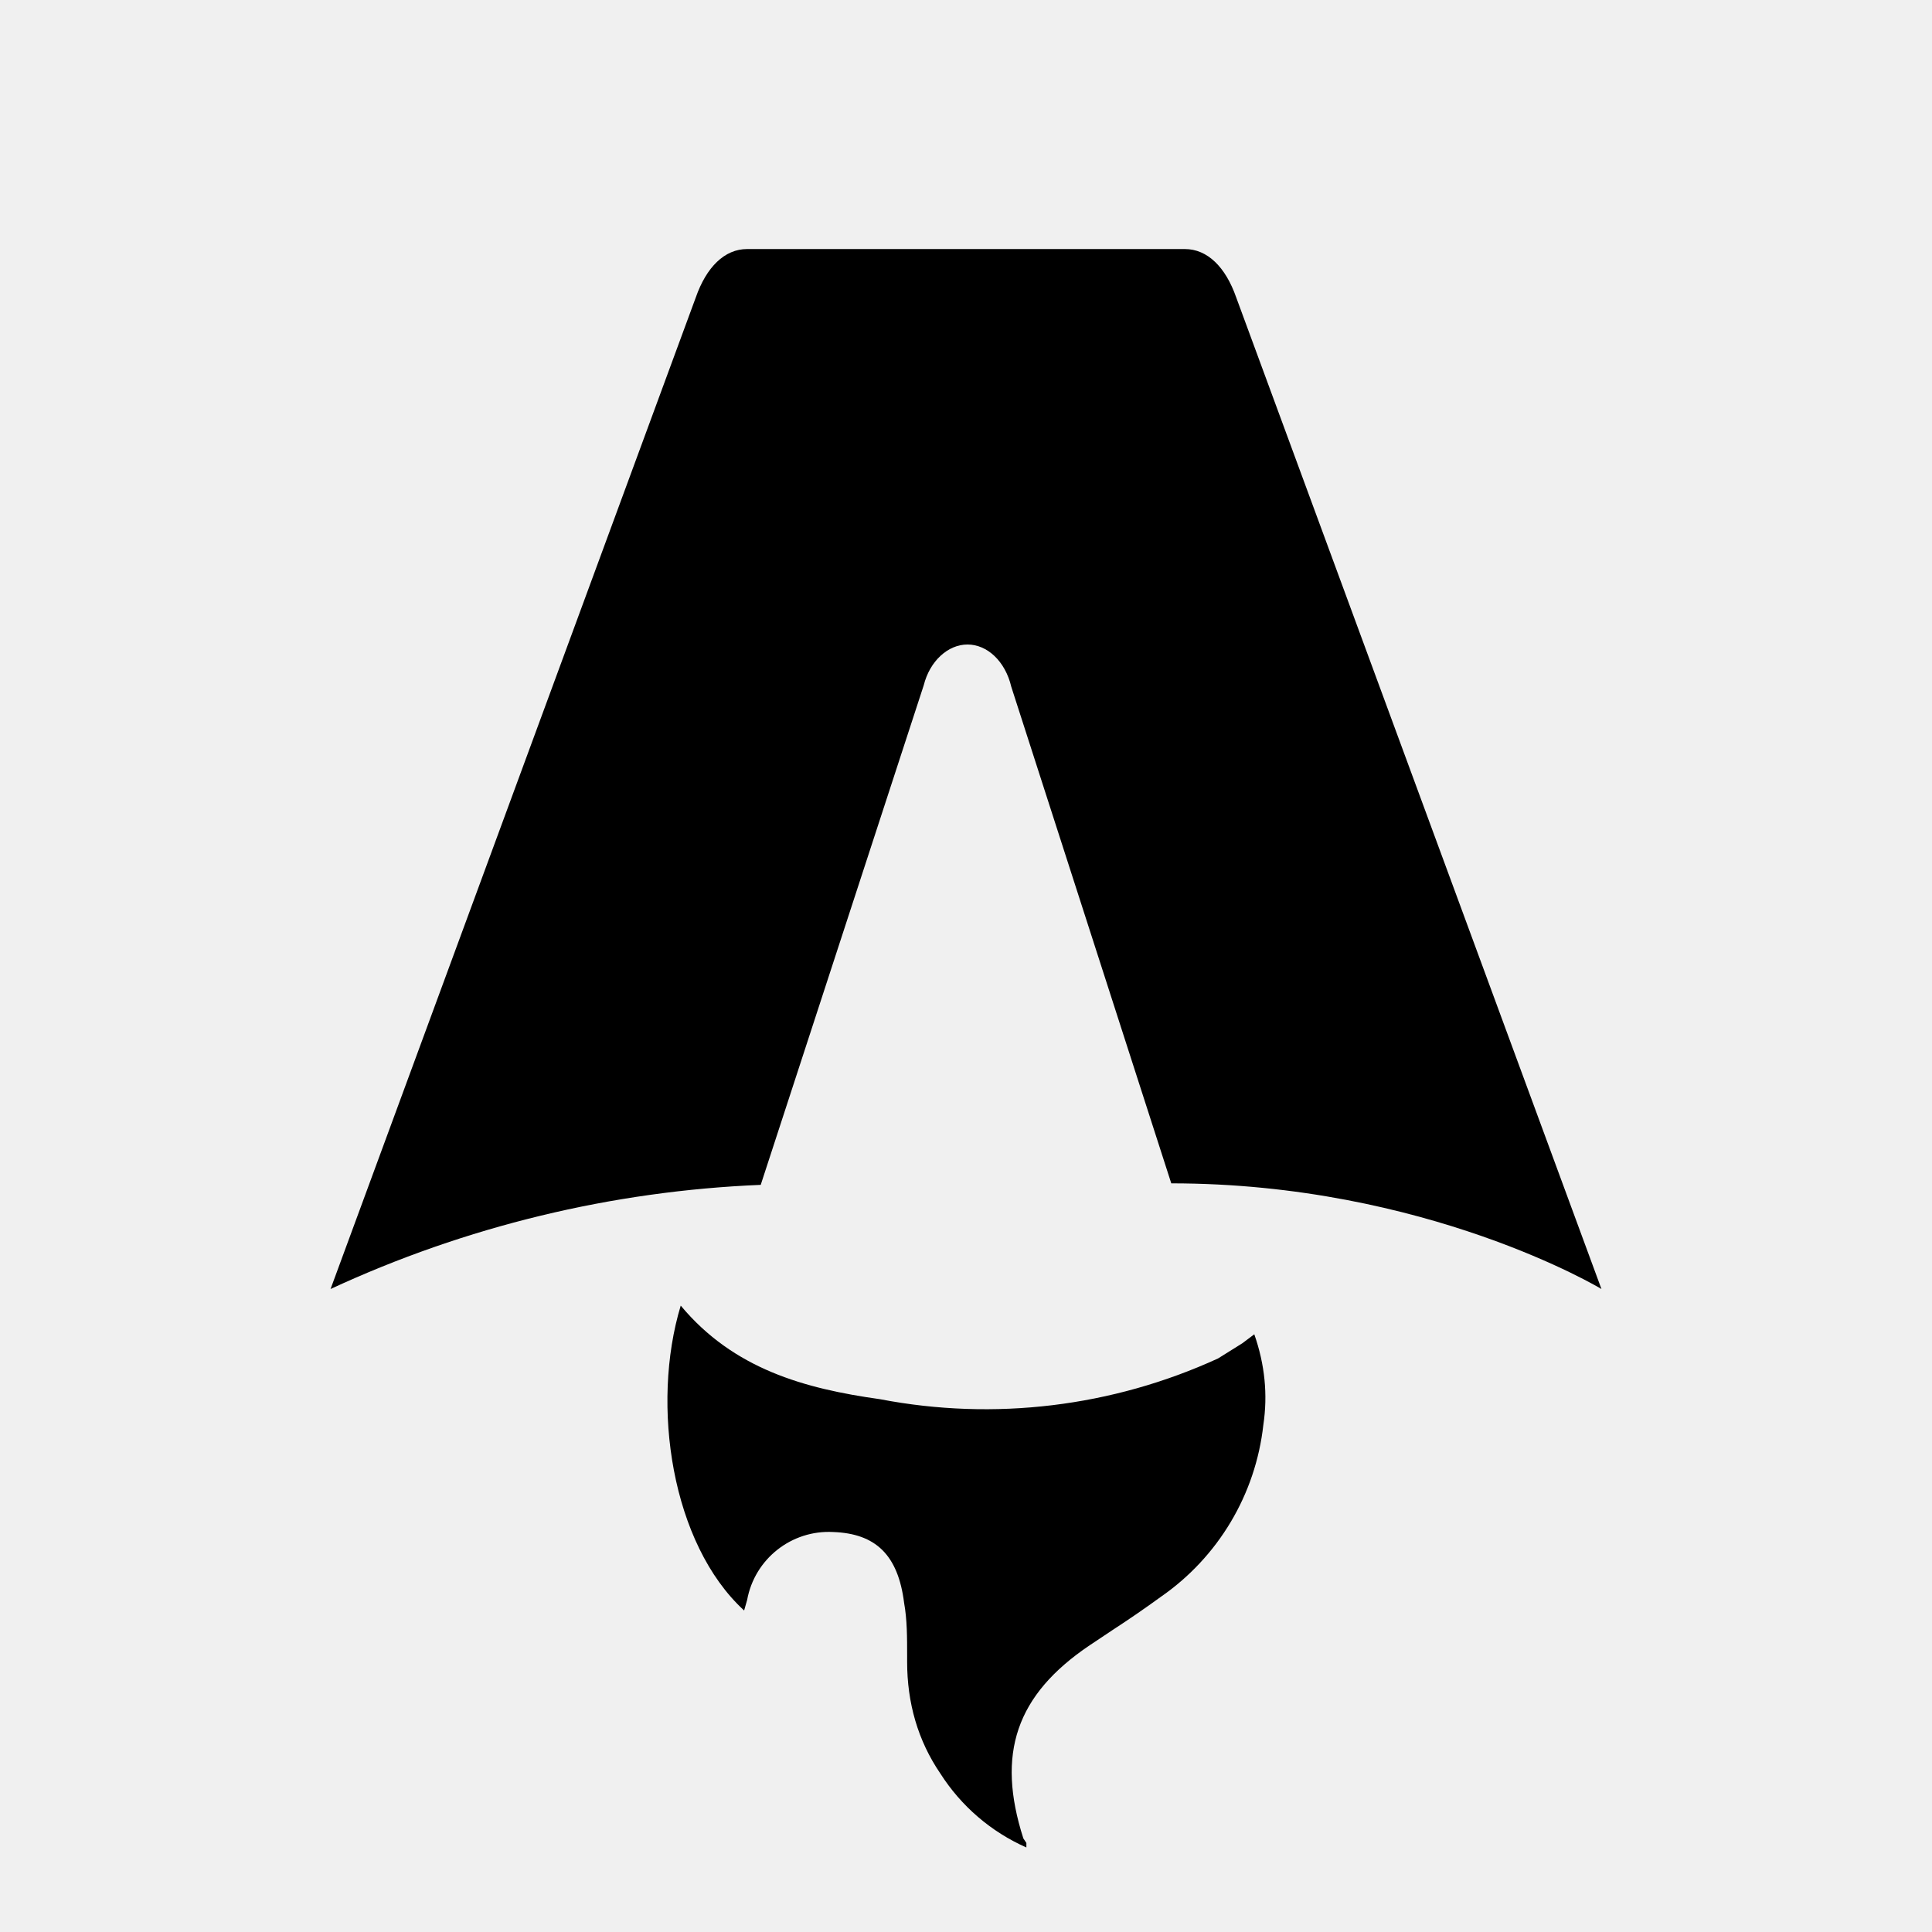
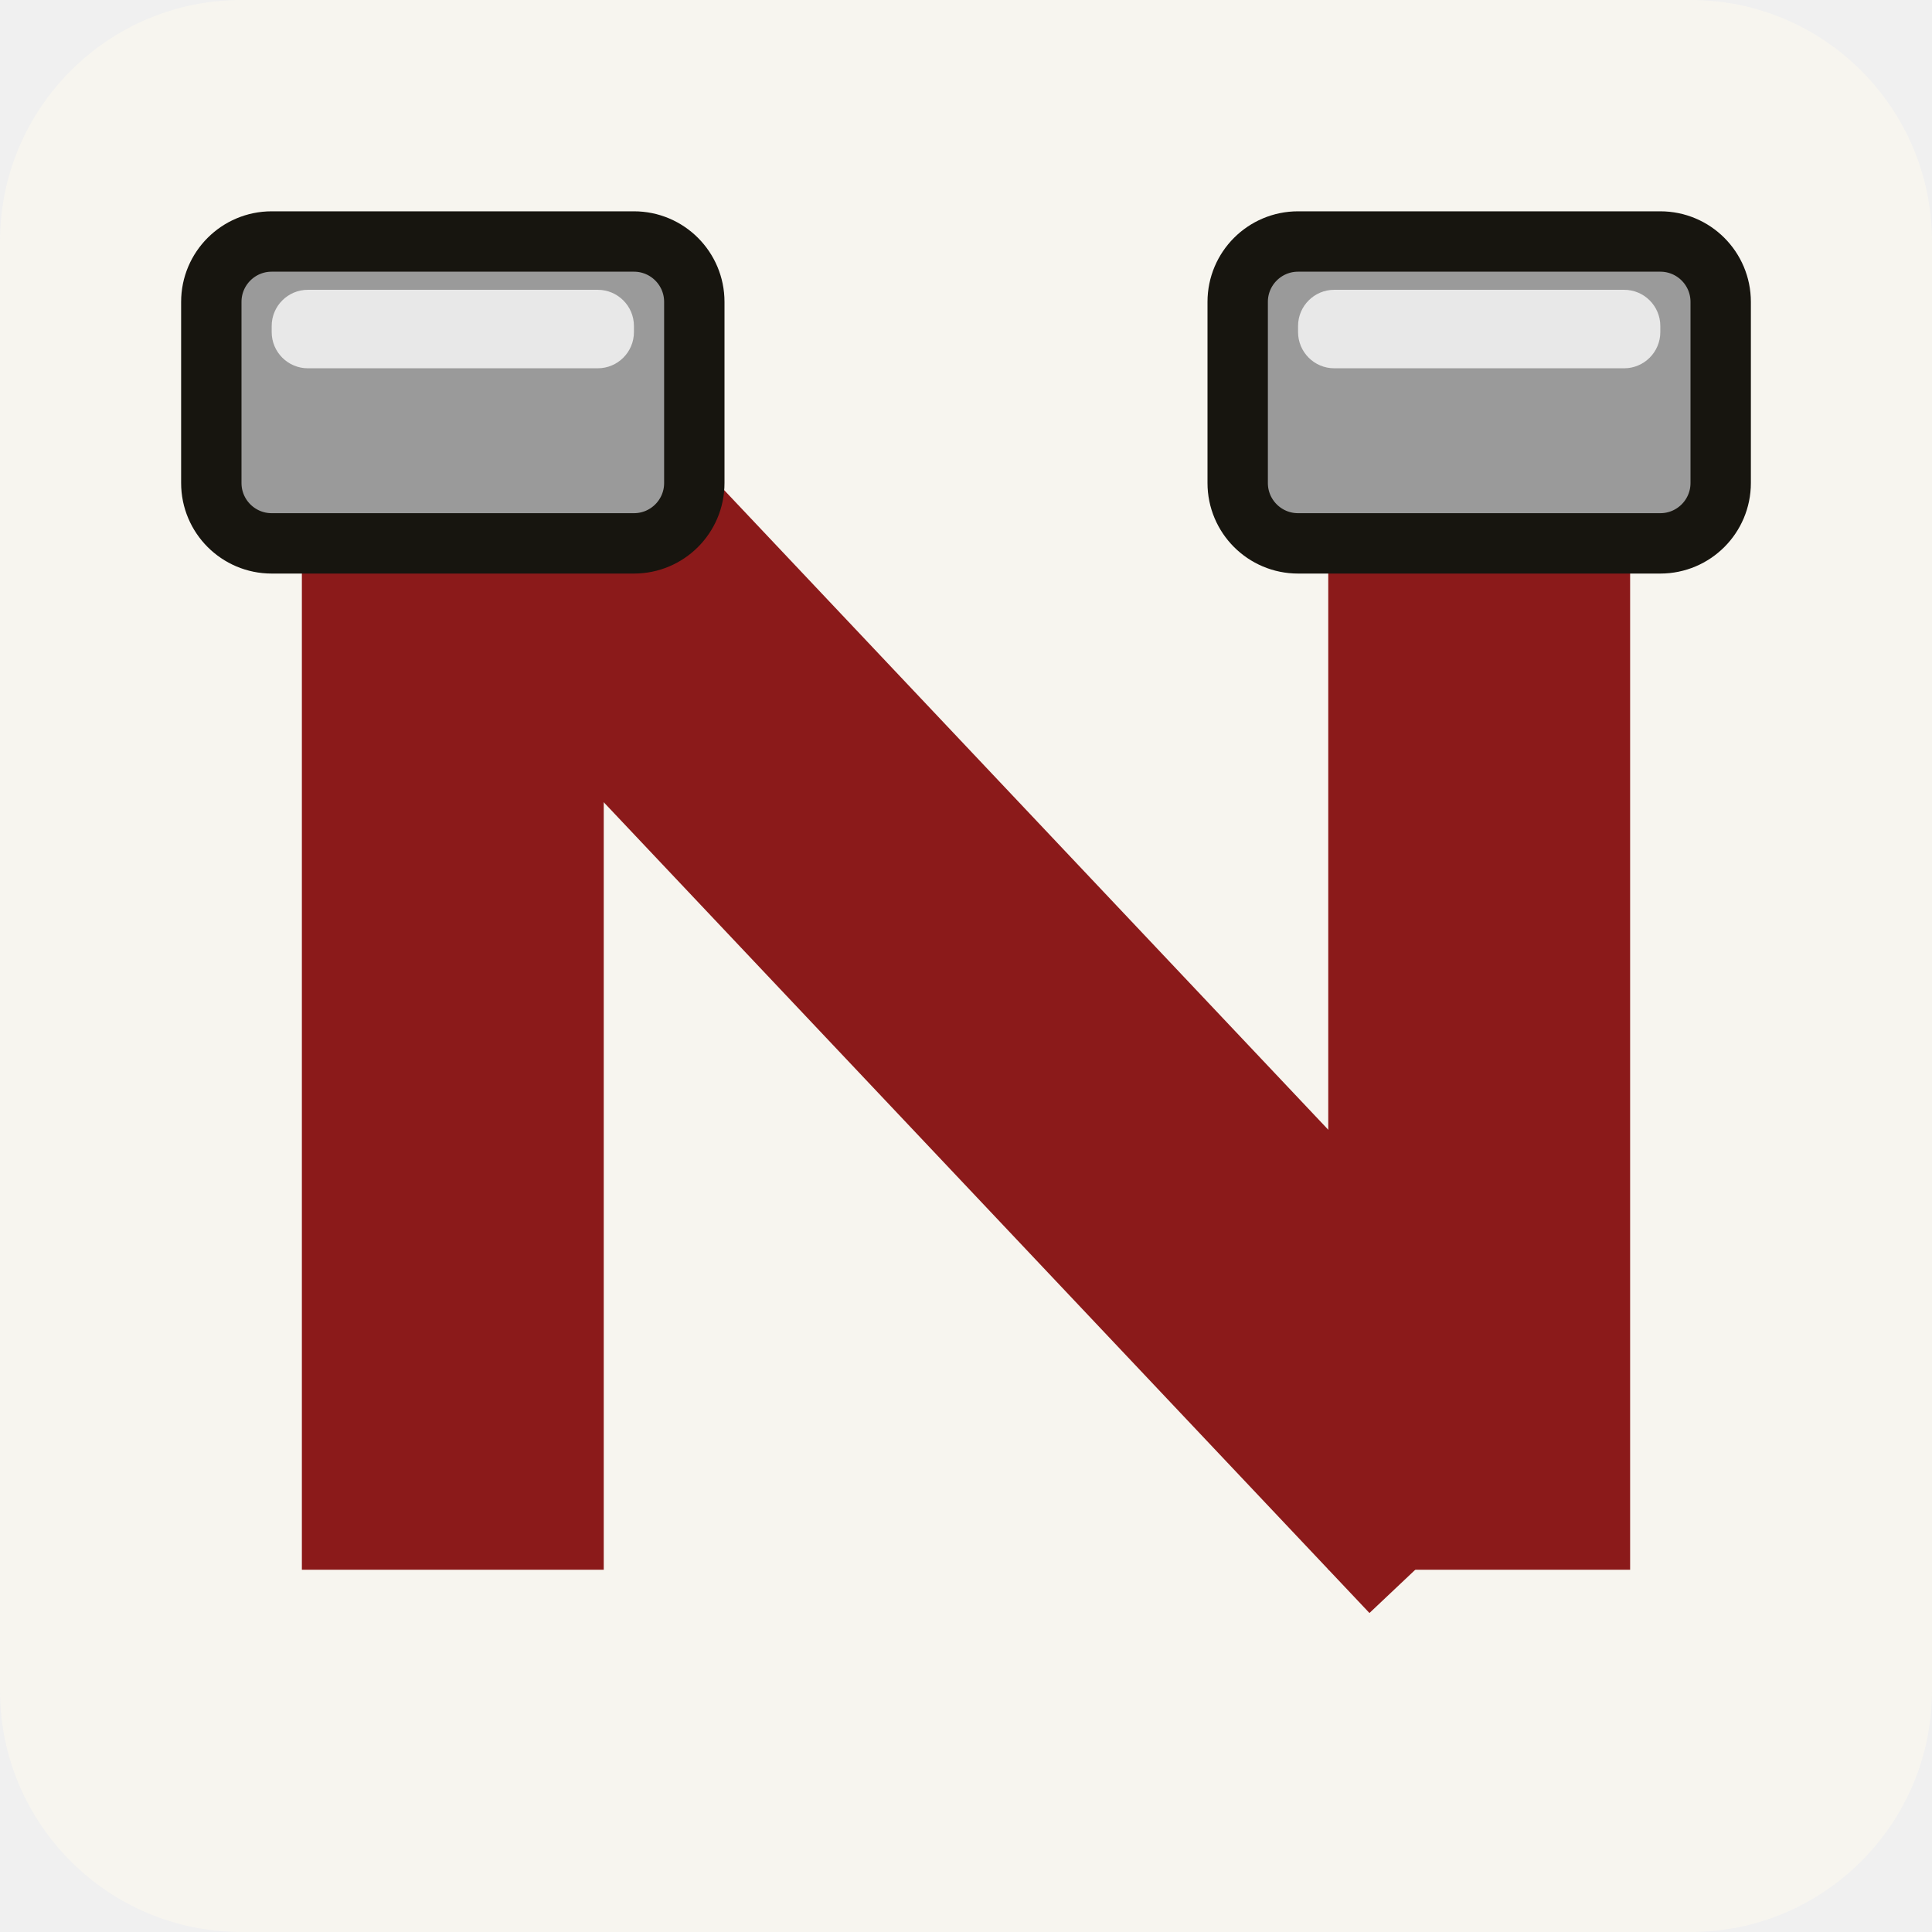
- <svg xmlns="http://www.w3.org/2000/svg" fill="none" viewBox="0 0 128 128">
-   <path d="M50.4 78.5a75.1 75.1 0 0 0-28.5 6.9l24.2-65.7c.7-2 1.9-3.2 3.4-3.2h29c1.5 0 2.7 1.2 3.4 3.2l24.2 65.7s-11.6-7-28.5-7L67 45.5c-.4-1.7-1.6-2.8-2.9-2.8-1.3 0-2.5 1.1-2.9 2.7L50.4 78.5Zm-1.1 28.2Zm-4.2-20.2c-2 6.6-.6 15.8 4.2 20.2a17.5 17.5 0 0 1 .2-.7 5.5 5.5 0 0 1 5.7-4.5c2.8.1 4.3 1.5 4.7 4.7.2 1.1.2 2.3.2 3.5v.4c0 2.7.7 5.2 2.2 7.4a13 13 0 0 0 5.7 4.9v-.3l-.2-.3c-1.8-5.6-.5-9.5 4.4-12.8l1.5-1a73 73 0 0 0 3.2-2.2 16 16 0 0 0 6.8-11.4c.3-2 .1-4-.6-6l-.8.6-1.6 1a37 37 0 0 1-22.4 2.7c-5-.7-9.7-2-13.2-6.2Z" />
-   <style>
-         path { fill: #000; }
-         @media (prefers-color-scheme: dark) {
-             path { fill: #FFF; }
-         }
-     </style>
+ <svg xmlns="http://www.w3.org/2000/svg" viewBox="0 0 32 32" role="img" aria-label="News — an N-shaped magnet">
+   <rect width="32" height="32" rx="4" fill="#f7f5ef" />
+   <g fill="none" stroke="#8b1a1a" stroke-width="5" stroke-linecap="butt" stroke-linejoin="miter">
+     <path d="M7.5 9 V26" />
+     <path d="M7.5 7 L24.5 25" />
+     <path d="M24.5 9 V26" />
+   </g>
+   <g stroke="#17150f" stroke-width="1">
+     <rect x="3.5" y="4" width="8" height="5" rx="1" fill="#9a9a9a" />
+     <rect x="20.5" y="4" width="8" height="5" rx="1" fill="#9a9a9a" />
+   </g>
+   <g fill="#e8e8e8">
+     <rect x="4.5" y="4.8" width="6" height="1.3" rx="0.6" />
+     <rect x="21.5" y="4.8" width="6" height="1.3" rx="0.6" />
+   </g>
</svg>
